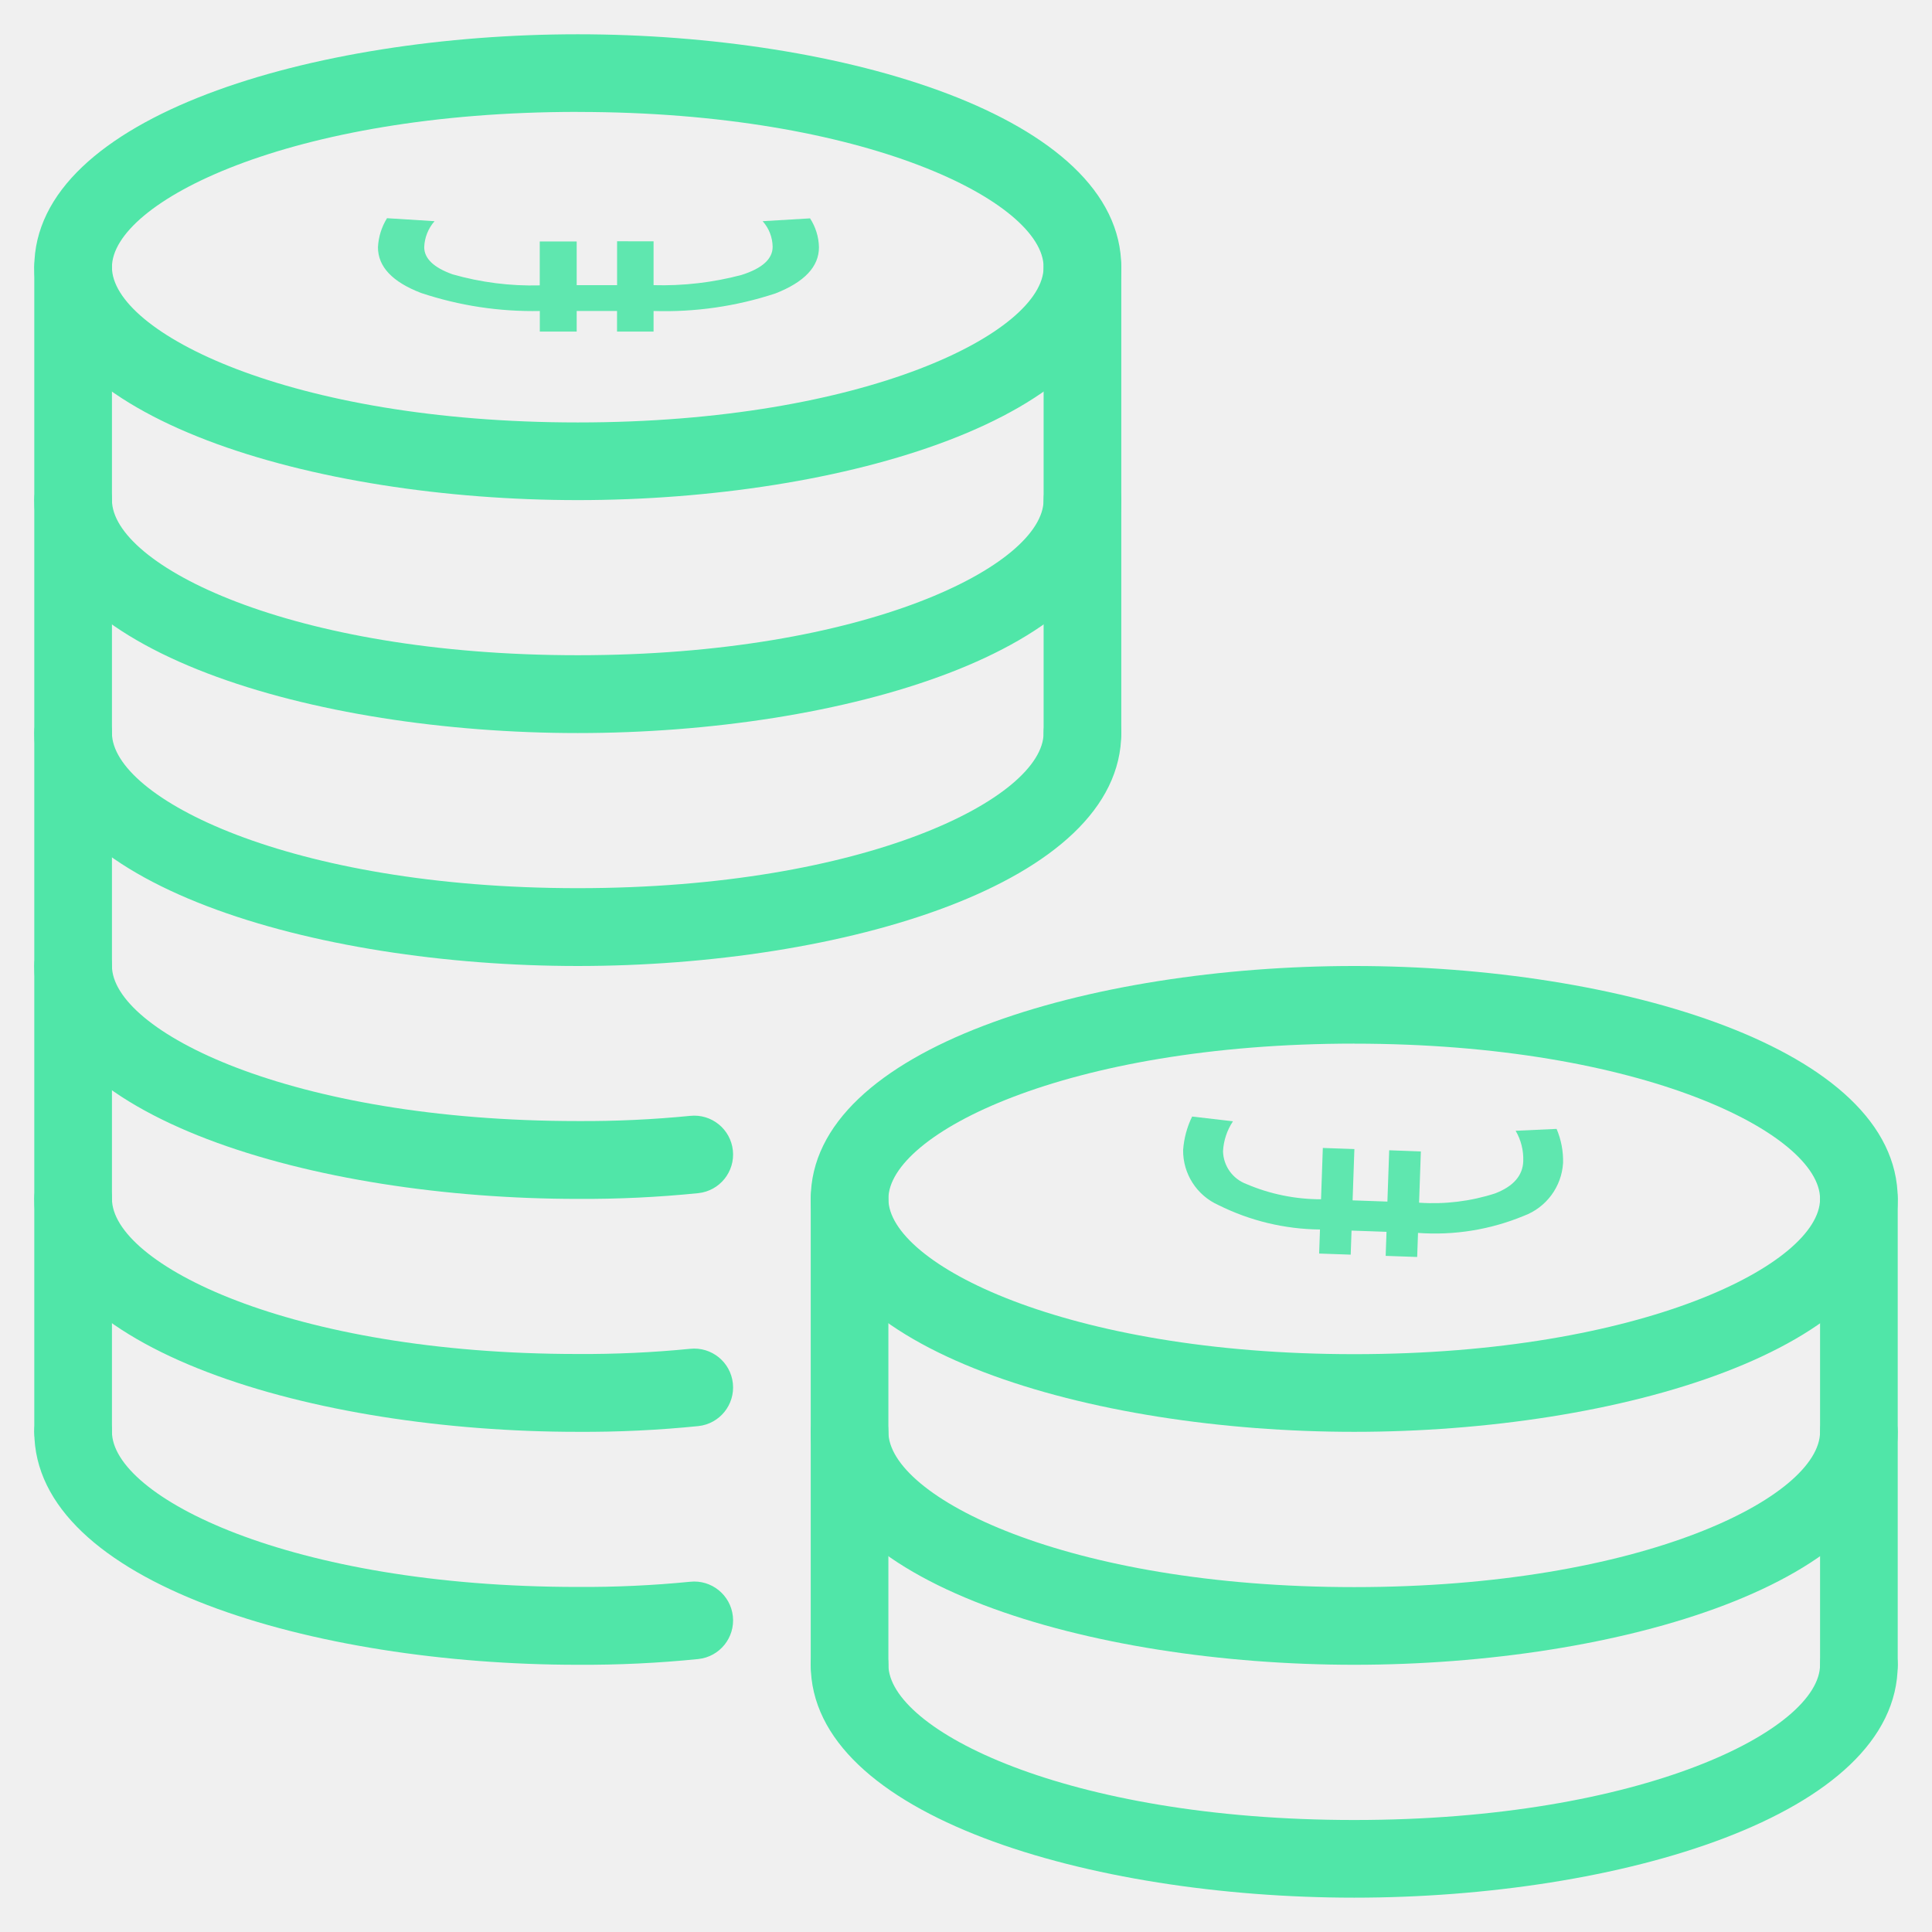
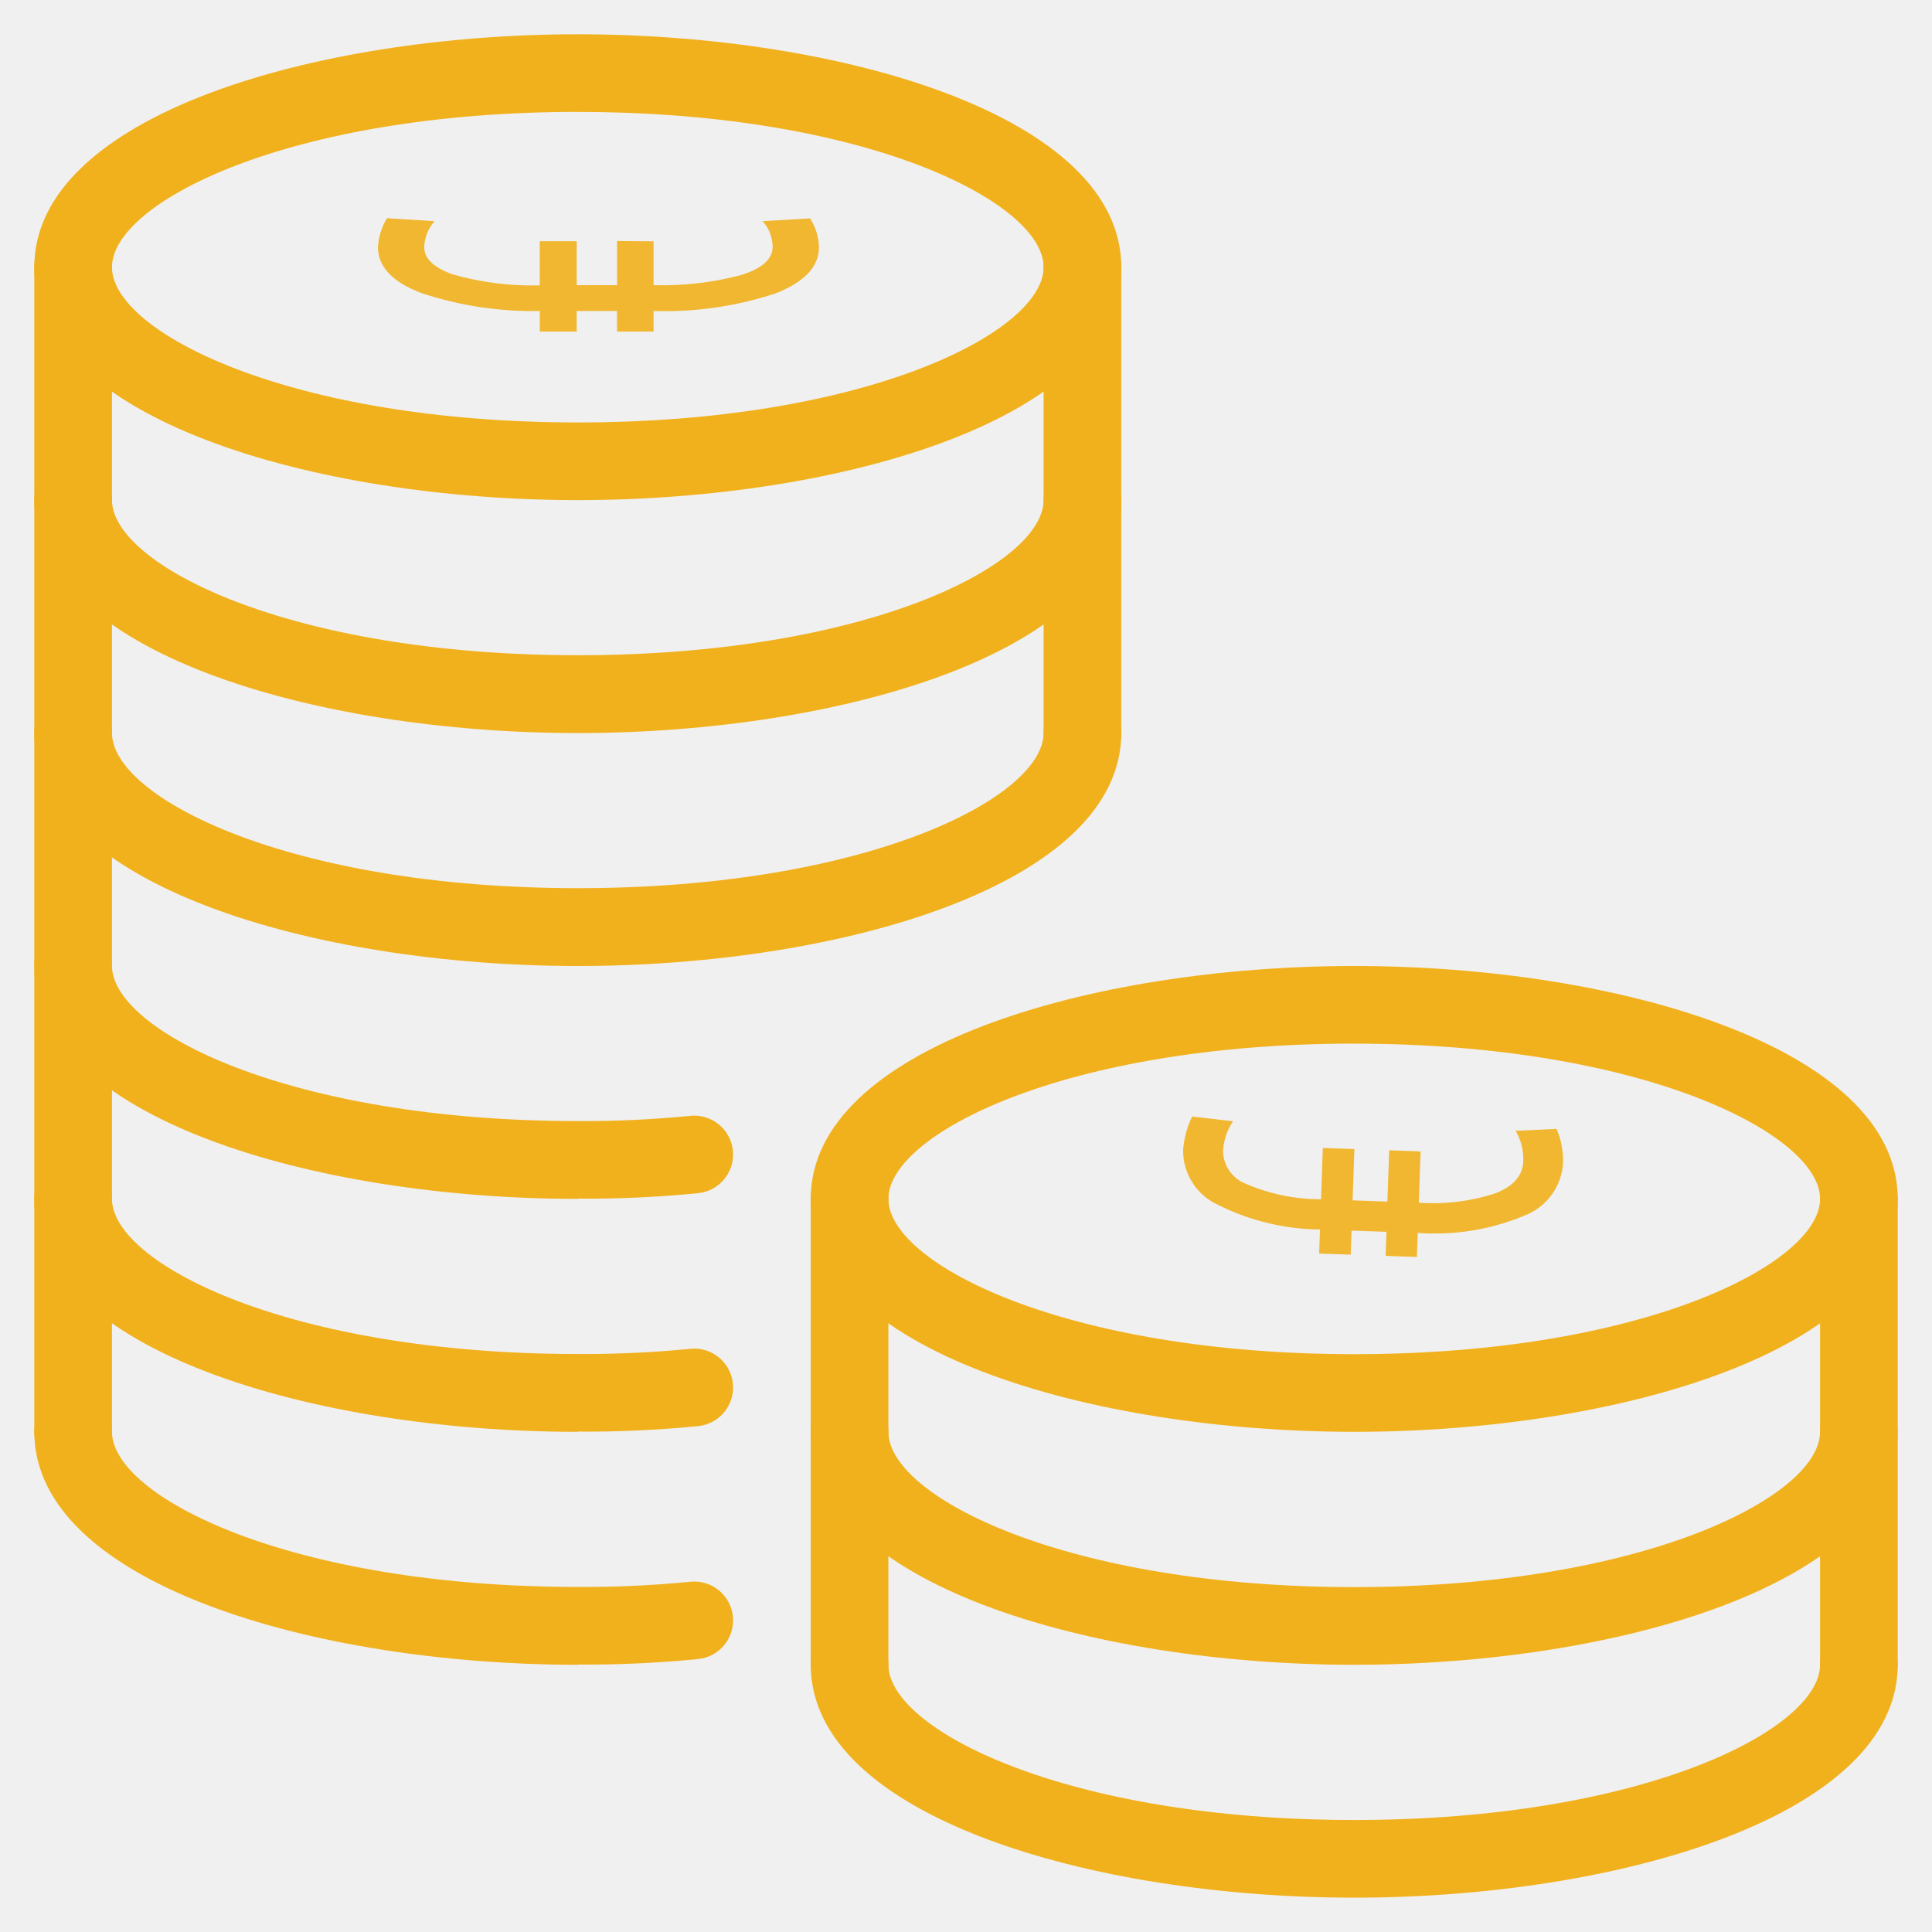
<svg xmlns="http://www.w3.org/2000/svg" width="35" height="35" viewBox="0 0 35 35">
  <defs>
    <clipPath id="clip-path">
      <rect id="Rectangle_18949" data-name="Rectangle 18949" width="35" height="35" transform="translate(14068 1654)" fill="#fff" />
    </clipPath>
  </defs>
  <g id="Mask_Group_146" data-name="Mask Group 146" transform="translate(-14068 -1654)" clip-path="url(#clip-path)">
    <g id="Group_57365" data-name="Group 57365" transform="translate(14068.621 1654.621)">
      <g id="coins">
-         <path id="Path_53691" data-name="Path 53691" d="M19.846,25.423c-4.774,0-9.846-1.48-9.846-4.22a.7.7,0,0,1,1.407,0c0,1.174,3.21,2.813,8.439,2.813s8.439-1.639,8.439-2.813a.7.7,0,0,1,1.407,0C29.692,23.943,24.62,25.423,19.846,25.423Z" transform="translate(4.066 8.334)" fill="#50e6a8" />
-         <path id="Path_53692" data-name="Path 53692" d="M19.846,22.423c-4.774,0-9.846-1.48-9.846-4.22a.7.7,0,1,1,1.407,0c0,1.174,3.21,2.813,8.439,2.813s8.439-1.639,8.439-2.813a.7.7,0,1,1,1.407,0C29.692,20.943,24.62,22.423,19.846,22.423Z" transform="translate(4.066 7.115)" fill="#50e6a8" />
-         <path id="Path_53693" data-name="Path 53693" d="M19.846,20.439c-4.774,0-9.846-1.48-9.846-4.22S15.072,12,19.846,12s9.846,1.48,9.846,4.22S24.62,20.439,19.846,20.439Zm0-7.033c-5.23,0-8.439,1.639-8.439,2.813s3.21,2.813,8.439,2.813,8.439-1.639,8.439-2.813S25.075,13.407,19.846,13.407Z" transform="translate(4.066 4.879)" fill="#50e6a8" />
-         <path id="Path_53694" data-name="Path 53694" d="M23.7,24.346a.7.7,0,0,1-.7-.7V15.2a.7.7,0,1,1,1.407,0v8.439A.7.7,0,0,1,23.7,24.346Z" transform="translate(9.351 5.895)" fill="#50e6a8" />
-         <path id="Path_53695" data-name="Path 53695" d="M10.7,24.346a.7.7,0,0,1-.7-.7V15.2a.7.7,0,1,1,1.407,0v8.439A.7.7,0,0,1,10.7,24.346Z" transform="translate(4.066 5.895)" fill="#50e6a8" />
-         <path id="Path_53696" data-name="Path 53696" d="M9.846,13.423C5.072,13.423,0,11.943,0,9.2a.7.7,0,1,1,1.407,0c0,1.174,3.21,2.813,8.439,2.813s8.439-1.639,8.439-2.813a.7.7,0,1,1,1.407,0C19.692,11.943,14.62,13.423,9.846,13.423Z" transform="translate(0 3.456)" fill="#50e6a8" />
-         <path id="Path_53697" data-name="Path 53697" d="M9.846,10.423C5.072,10.423,0,8.943,0,6.2a.7.7,0,0,1,1.407,0c0,1.174,3.21,2.813,8.439,2.813S18.285,7.378,18.285,6.2a.7.7,0,1,1,1.407,0C19.692,8.943,14.62,10.423,9.846,10.423Z" transform="translate(0 2.236)" fill="#50e6a8" />
-         <path id="Path_53698" data-name="Path 53698" d="M9.846,19.423C5.072,19.423,0,17.943,0,15.2a.7.7,0,1,1,1.407,0c0,1.174,3.21,2.813,8.439,2.813a19.516,19.516,0,0,0,2.035-.094.7.7,0,0,1,.149,1.4A20.469,20.469,0,0,1,9.846,19.423Z" transform="translate(0 5.895)" fill="#50e6a8" />
-         <path id="Path_53699" data-name="Path 53699" d="M9.846,22.423C5.072,22.423,0,20.943,0,18.2a.7.7,0,1,1,1.407,0c0,1.174,3.21,2.813,8.439,2.813a19.516,19.516,0,0,0,2.035-.094.7.7,0,1,1,.149,1.4A20.468,20.468,0,0,1,9.846,22.423Z" transform="translate(0 7.115)" fill="#50e6a8" />
-         <path id="Path_53700" data-name="Path 53700" d="M9.846,16.423C5.072,16.423,0,14.943,0,12.2a.7.7,0,0,1,1.407,0c0,1.174,3.21,2.813,8.439,2.813a19.516,19.516,0,0,0,2.035-.094.7.7,0,0,1,.149,1.4A20.468,20.468,0,0,1,9.846,16.423Z" transform="translate(0 4.675)" fill="#50e6a8" />
-         <path id="Path_53701" data-name="Path 53701" d="M9.846,8.439C5.072,8.439,0,6.96,0,4.22S5.072,0,9.846,0s9.846,1.48,9.846,4.22S14.62,8.439,9.846,8.439Zm0-7.033c-5.23,0-8.439,1.639-8.439,2.813s3.21,2.813,8.439,2.813,8.439-1.639,8.439-2.813S15.075,1.407,9.846,1.407Z" transform="translate(0 0)" fill="#50e6a8" />
-         <path id="Path_53702" data-name="Path 53702" d="M.7,25a.7.7,0,0,1-.7-.7V3.2a.7.7,0,1,1,1.407,0V24.3A.7.7,0,0,1,.7,25Z" transform="translate(0 1.016)" fill="#50e6a8" />
-         <path id="Path_53703" data-name="Path 53703" d="M13.7,12.346a.7.7,0,0,1-.7-.7V3.2a.7.7,0,0,1,1.407,0v8.439A.7.7,0,0,1,13.7,12.346Z" transform="translate(5.285 1.016)" fill="#50e6a8" />
+         <path id="Path_53691" data-name="Path 53691" d="M19.846,25.423c-4.774,0-9.846-1.48-9.846-4.22a.7.7,0,1,1,1.407,0c0,1.174,3.21,2.813,8.439,2.813s8.439-1.639,8.439-2.813a.7.7,0,1,1,1.407,0C29.692,23.943,24.62,25.423,19.846,25.423Z" transform="translate(4.066 8.334)" fill="#f1b11d" />
+         <path id="Path_53692" data-name="Path 53692" d="M19.846,22.423c-4.774,0-9.846-1.48-9.846-4.22a.7.7,0,0,1,1.407,0c0,1.174,3.21,2.813,8.439,2.813s8.439-1.639,8.439-2.813a.7.7,0,0,1,1.407,0C29.692,20.943,24.62,22.423,19.846,22.423Z" transform="translate(4.066 7.115)" fill="#f1b11d" />
+         <path id="Path_53693" data-name="Path 53693" d="M19.846,20.439c-4.774,0-9.846-1.48-9.846-4.22S15.072,12,19.846,12s9.846,1.48,9.846,4.22S24.62,20.439,19.846,20.439Zm0-7.033c-5.23,0-8.439,1.639-8.439,2.813s3.21,2.813,8.439,2.813,8.439-1.639,8.439-2.813-3.21-2.812-8.439-2.812Z" transform="translate(4.066 4.879)" fill="#f1b11d" />
+         <path id="Path_53694" data-name="Path 53694" d="M23.7,24.346a.7.7,0,0,1-.7-.7V15.2a.7.7,0,1,1,1.407,0v8.439a.7.7,0,0,1-.707.707Z" transform="translate(9.351 5.895)" fill="#f1b11d" />
+         <path id="Path_53695" data-name="Path 53695" d="M10.7,24.346a.7.7,0,0,1-.7-.7V15.2a.7.7,0,1,1,1.407,0v8.439a.7.7,0,0,1-.707.707Z" transform="translate(4.066 5.895)" fill="#f1b11d" />
+         <path id="Path_53696" data-name="Path 53696" d="M9.846,13.423C5.072,13.423,0,11.943,0,9.2a.7.7,0,0,1,1.407,0c0,1.174,3.21,2.813,8.439,2.813s8.439-1.639,8.439-2.813a.7.7,0,0,1,1.407,0C19.692,11.943,14.62,13.423,9.846,13.423Z" transform="translate(0 3.456)" fill="#f1b11d" />
+         <path id="Path_53697" data-name="Path 53697" d="M9.846,10.423C5.072,10.423,0,8.943,0,6.2a.7.7,0,0,1,1.407,0c0,1.174,3.21,2.813,8.439,2.813S18.285,7.378,18.285,6.2a.7.7,0,0,1,1.407,0C19.692,8.943,14.62,10.423,9.846,10.423Z" transform="translate(0 2.236)" fill="#f1b11d" />
+         <path id="Path_53698" data-name="Path 53698" d="M9.846,19.423C5.072,19.423,0,17.943,0,15.2a.7.7,0,0,1,1.407,0c0,1.174,3.21,2.813,8.439,2.813a19.516,19.516,0,0,0,2.035-.094.7.7,0,1,1,.149,1.4,20.468,20.468,0,0,1-2.184.1Z" transform="translate(0 5.895)" fill="#f1b11d" />
+         <path id="Path_53699" data-name="Path 53699" d="M9.846,22.423C5.072,22.423,0,20.943,0,18.2a.7.7,0,1,1,1.407,0c0,1.174,3.21,2.813,8.439,2.813a19.516,19.516,0,0,0,2.035-.094.7.7,0,1,1,.149,1.4,20.468,20.468,0,0,1-2.184.1Z" transform="translate(0 7.115)" fill="#f1b11d" />
+         <path id="Path_53700" data-name="Path 53700" d="M9.846,16.423C5.072,16.423,0,14.943,0,12.2a.7.7,0,0,1,1.407,0c0,1.174,3.21,2.813,8.439,2.813a19.516,19.516,0,0,0,2.035-.094.7.7,0,0,1,.149,1.4,20.468,20.468,0,0,1-2.184.1Z" transform="translate(0 4.675)" fill="#f1b11d" />
+         <path id="Path_53701" data-name="Path 53701" d="M9.846,8.439C5.072,8.439,0,6.96,0,4.22S5.072,0,9.846,0s9.846,1.48,9.846,4.22S14.62,8.439,9.846,8.439Zm0-7.033c-5.23,0-8.439,1.639-8.439,2.813s3.21,2.813,8.439,2.813,8.439-1.639,8.439-2.813-3.21-2.812-8.439-2.812Z" fill="#f1b11d" />
+         <path id="Path_53702" data-name="Path 53702" d="M.7,25a.7.7,0,0,1-.7-.7V3.2a.7.7,0,1,1,1.407,0V24.3A.7.7,0,0,1,.7,25Z" transform="translate(0 1.016)" fill="#f1b11d" />
+         <path id="Path_53703" data-name="Path 53703" d="M13.7,12.346a.7.7,0,0,1-.7-.7V3.2a.7.7,0,0,1,1.407,0v8.439a.7.7,0,0,1-.707.707Z" transform="translate(5.285 1.016)" fill="#f1b11d" />
      </g>
-       <path id="Path_53704" data-name="Path 53704" d="M1.635,4.993H.841a5.621,5.621,0,0,0,.184,1.59q.179.567.511.567A.709.709,0,0,0,2,6.969l.051.859a1,1,0,0,1-.524.161Q1,7.989.691,7.2A6.4,6.4,0,0,1,.373,4.993H0V4.331H.373V3.6H0V2.932H.373A6.4,6.4,0,0,1,.7.78Q1,0,1.528,0a1.1,1.1,0,0,1,.526.164L2,1.025a.755.755,0,0,0-.47-.187q-.309,0-.493.514a5.247,5.247,0,0,0-.2,1.579h.795V3.6H.841v.732h.795Z" transform="translate(6.226 5.386) rotate(-90)" fill="#50e6a8" opacity="0.91" />
-       <path id="Path_53705" data-name="Path 53705" d="M1.913,4.305H.984A3.652,3.652,0,0,0,1.2,5.676q.209.489.6.489a1.015,1.015,0,0,0,.547-.157l.06.74a1.48,1.48,0,0,1-.613.139,1.092,1.092,0,0,1-.982-.677A4.207,4.207,0,0,1,.436,4.305H0V3.734H.436V3.1H0V2.528H.436A4.21,4.21,0,0,1,.815.672,1.078,1.078,0,0,1,1.788,0,1.641,1.641,0,0,1,2.4.142l-.06.742a1.08,1.08,0,0,0-.55-.161.65.65,0,0,0-.577.443A3.424,3.424,0,0,0,.984,2.528h.93V3.1H.984v.631h.93Z" transform="translate(20.75 22) rotate(-88)" fill="#50e6a8" opacity="0.91" />
+       <path id="Path_53704" data-name="Path 53704" d="M1.635,4.993H.841a5.621,5.621,0,0,0,.184,1.59q.179.567.511.567A.709.709,0,0,0,2,6.969l.051.859a1,1,0,0,1-.524.161Q1,7.989.691,7.2A6.4,6.4,0,0,1,.373,4.993H0V4.331H.373V3.6H0V2.932H.373A6.4,6.4,0,0,1,.7.78Q1,0,1.528,0a1.1,1.1,0,0,1,.526.164L2,1.025A.755.755,0,0,0,1.53.838q-.309,0-.493.514a5.247,5.247,0,0,0-.2,1.579h.8V3.6H.841v.732h.8Z" transform="translate(6.226 5.386) rotate(-90)" fill="#f1b11d" opacity="0.91" />
+       <path id="Path_53705" data-name="Path 53705" d="M1.913,4.3H.984A3.652,3.652,0,0,0,1.2,5.676q.209.489.6.489a1.015,1.015,0,0,0,.547-.157l.06.74a1.48,1.48,0,0,1-.613.139A1.092,1.092,0,0,1,.812,6.21,4.207,4.207,0,0,1,.436,4.3H0V3.734H.436V3.1H0V2.528H.436A4.21,4.21,0,0,1,.815.672,1.078,1.078,0,0,1,1.788,0,1.641,1.641,0,0,1,2.4.142L2.34.884A1.08,1.08,0,0,0,1.79.723a.65.65,0,0,0-.577.443A3.424,3.424,0,0,0,.984,2.528h.93V3.1H.984v.631h.93Z" transform="translate(20.75 22) rotate(-88)" fill="#f1b11d" opacity="0.91" />
    </g>
  </g>
</svg>
